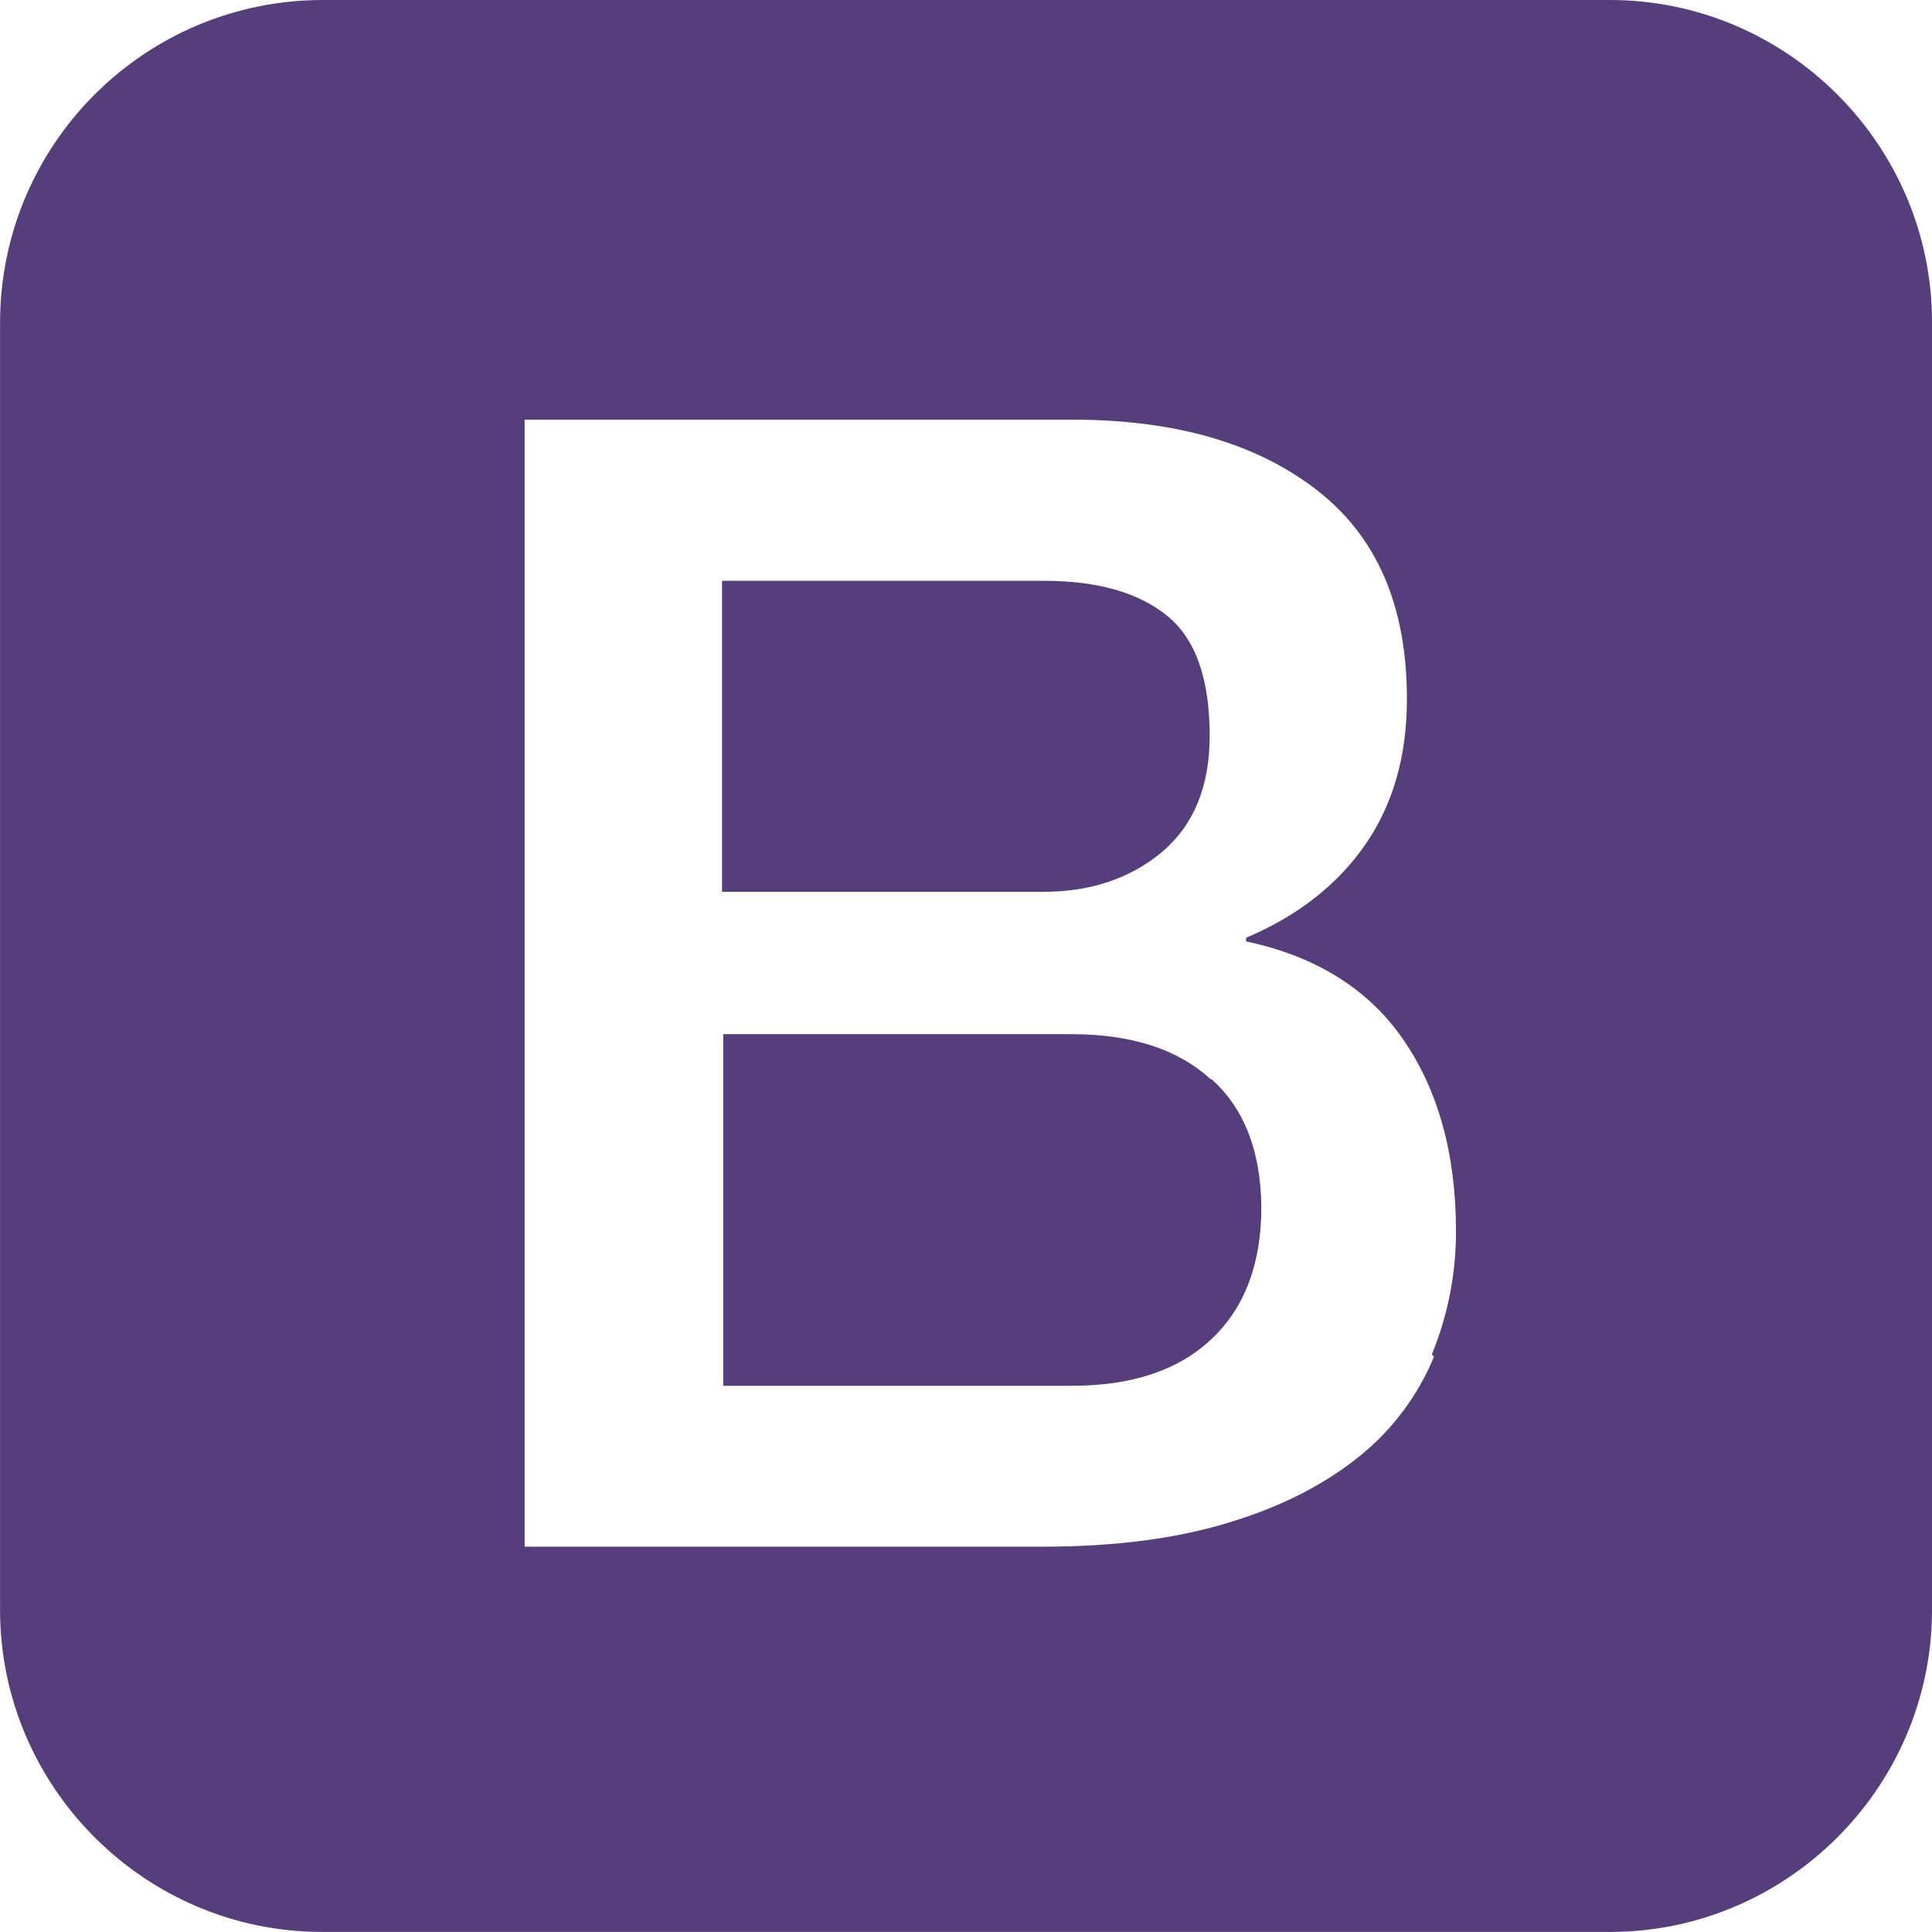
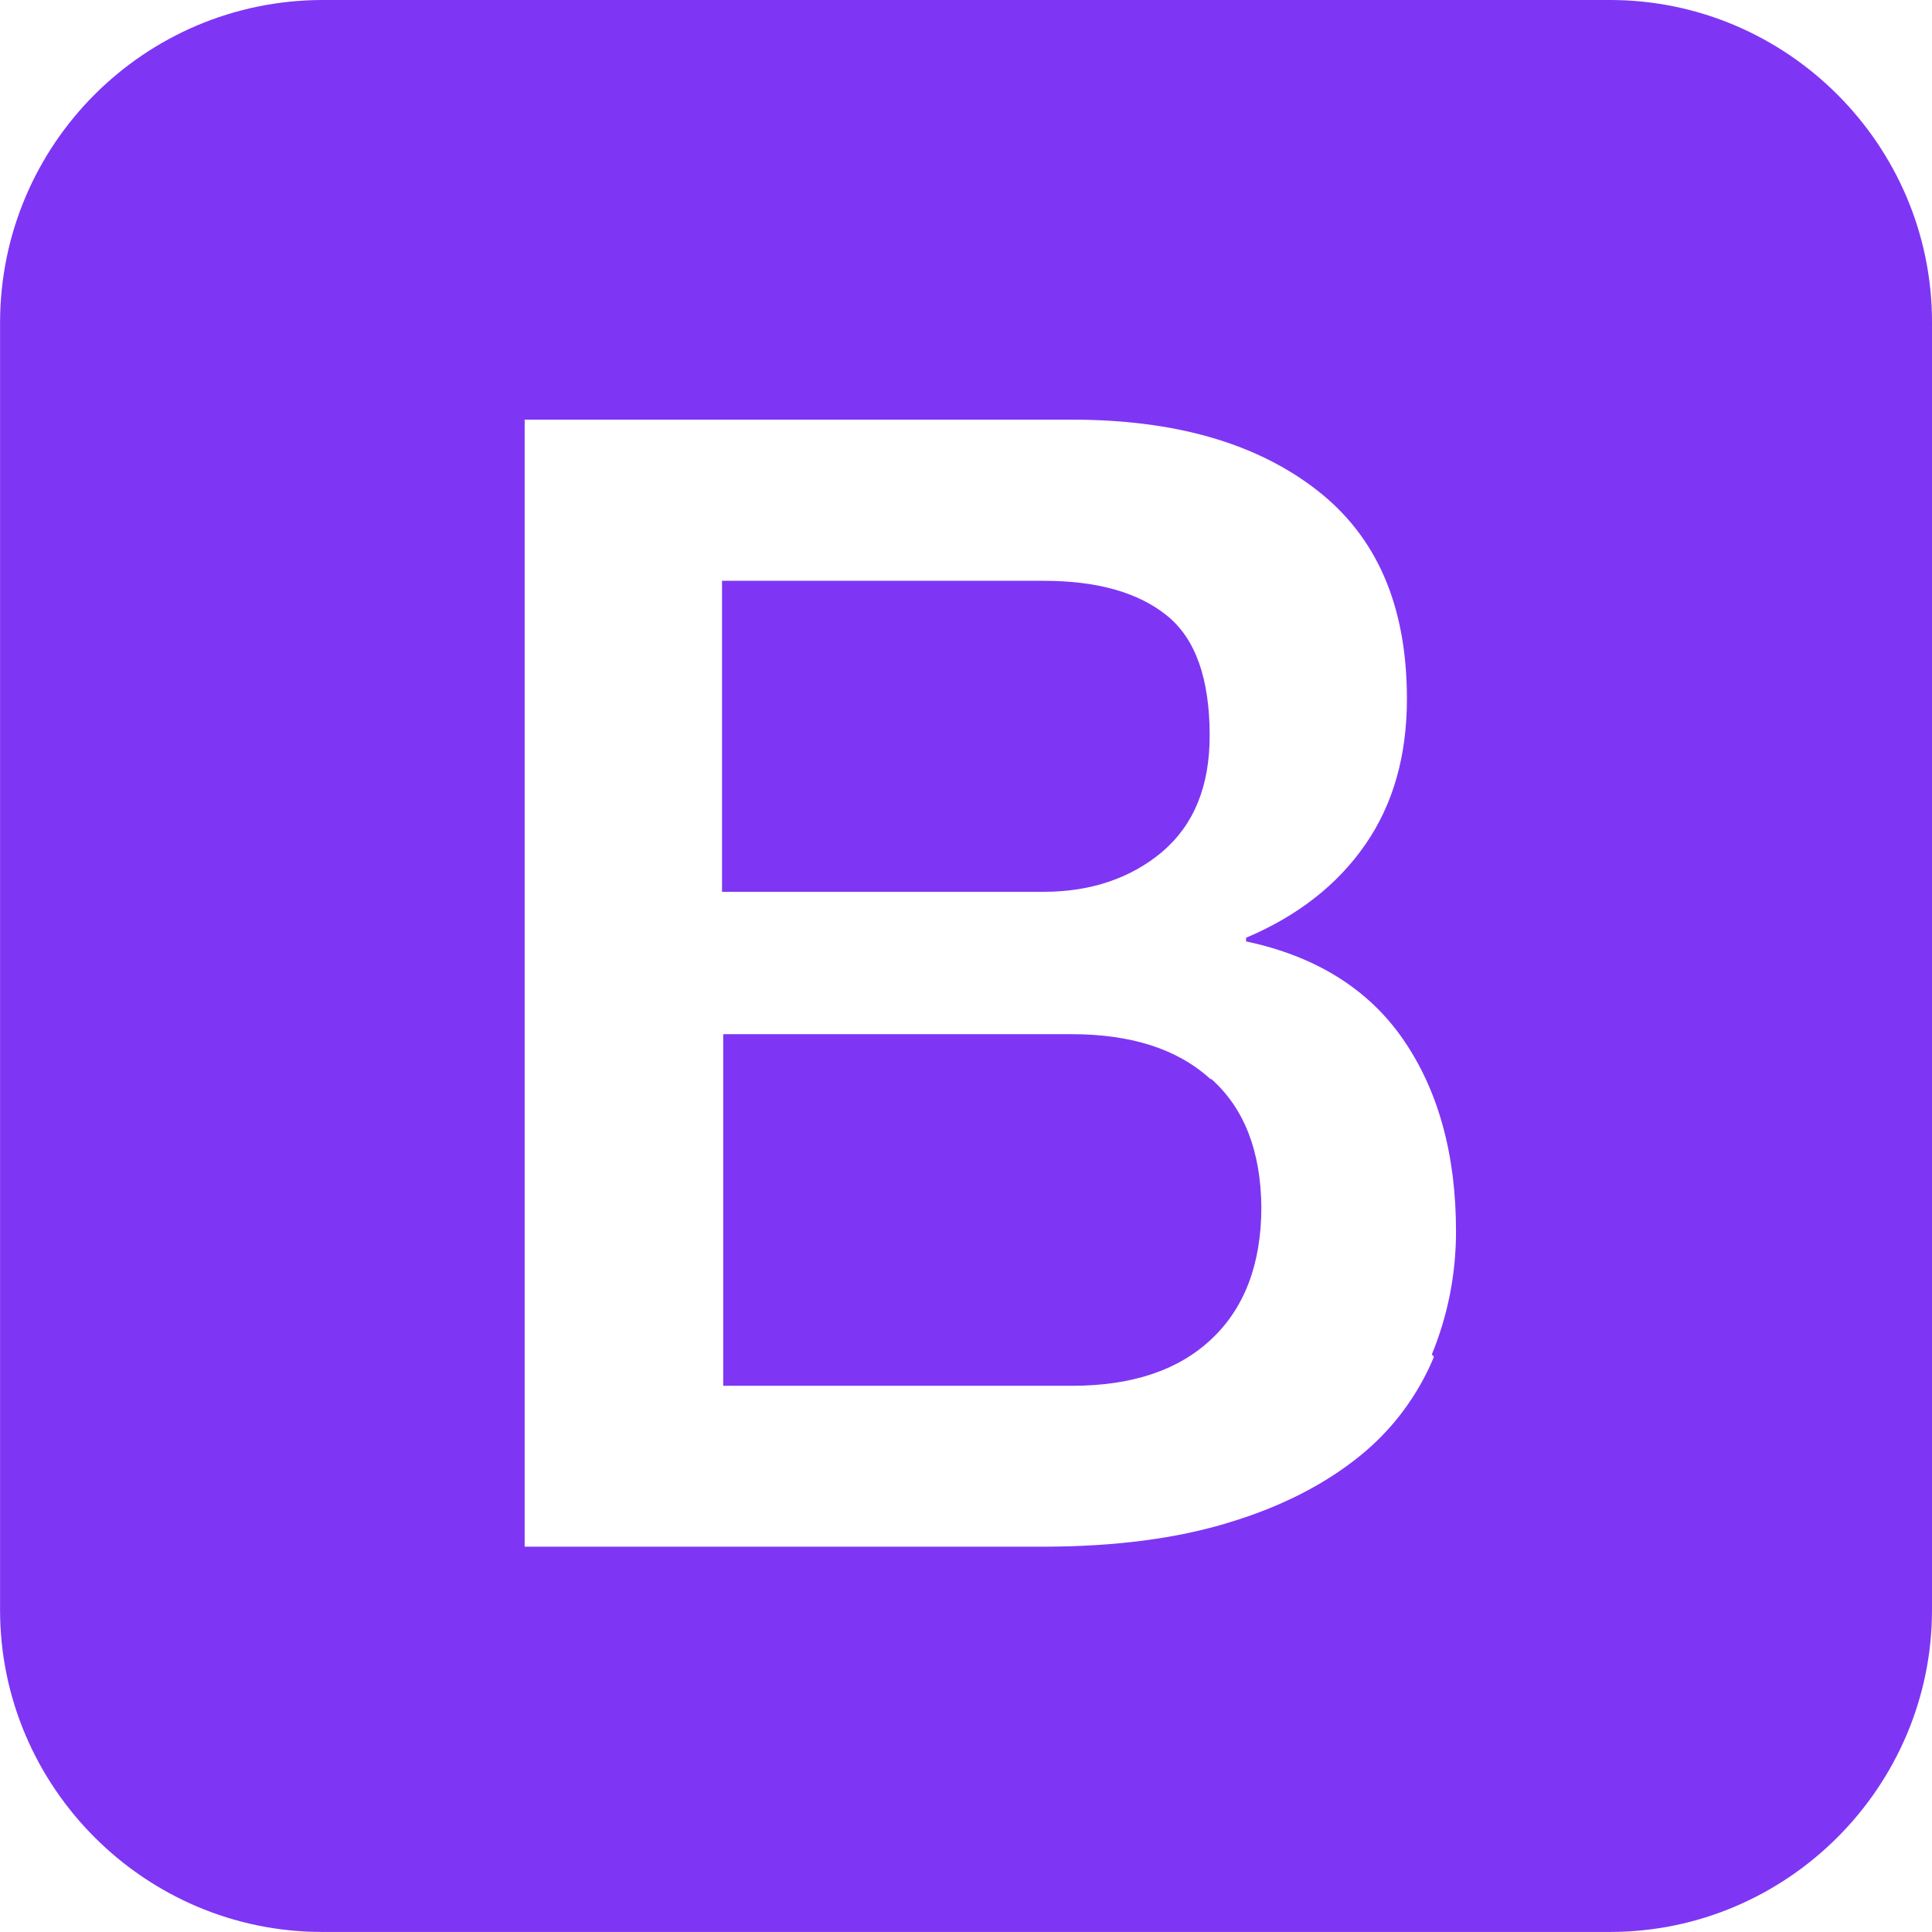
<svg xmlns="http://www.w3.org/2000/svg" version="1.1" width="32" height="32" viewBox="0 0 32 32">
-   <path fill="#563d7c" d="M26.667 0h-21.333c-2.943 0.008-5.325 2.391-5.333 5.333v21.333c0 2.933 2.4 5.333 5.333 5.333h21.333c2.933 0 5.333-2.4 5.333-5.333v-21.333c0-2.933-2.4-5.333-5.333-5.333zM23.751 22.473c-0.267 0.643-0.689 1.209-1.231 1.645-0.56 0.453-1.269 0.827-2.143 1.093-0.872 0.271-1.909 0.407-3.111 0.407h-8.576v-18.667h9.069c1.677 0 3.021 0.377 4.027 1.147 1.013 0.773 1.517 1.925 1.517 3.48 0 0.94-0.229 1.747-0.691 2.413-0.459 0.663-1.12 1.181-1.973 1.541v0.061c1.139 0.24 2.020 0.78 2.6 1.62s0.877 1.901 0.877 3.183c0 0.717-0.139 1.4-0.4 2.037zM20.049 17.873c-0.547-0.5-1.315-0.744-2.307-0.744h-5.763v5.824h5.779c0.987 0 1.76-0.256 2.307-0.773 0.547-0.513 0.827-1.245 0.827-2.187-0.009-0.92-0.28-1.632-0.827-2.12zM19.249 14.109c0.528-0.448 0.787-1.089 0.787-1.925 0-0.939-0.233-1.605-0.707-1.987-0.469-0.38-1.147-0.577-2.037-0.577h-5.333v5.151h5.333c0.777 0 1.44-0.227 1.957-0.661z" />
+   <path fill="#7E36F4" d="M26.667 0h-21.333c-2.943 0.008-5.325 2.391-5.333 5.333v21.333c0 2.933 2.4 5.333 5.333 5.333h21.333c2.933 0 5.333-2.4 5.333-5.333v-21.333c0-2.933-2.4-5.333-5.333-5.333zM23.751 22.473c-0.267 0.643-0.689 1.209-1.231 1.645-0.56 0.453-1.269 0.827-2.143 1.093-0.872 0.271-1.909 0.407-3.111 0.407h-8.576v-18.667h9.069c1.677 0 3.021 0.377 4.027 1.147 1.013 0.773 1.517 1.925 1.517 3.48 0 0.94-0.229 1.747-0.691 2.413-0.459 0.663-1.12 1.181-1.973 1.541v0.061c1.139 0.24 2.020 0.78 2.6 1.62s0.877 1.901 0.877 3.183c0 0.717-0.139 1.4-0.4 2.037zM20.049 17.873c-0.547-0.5-1.315-0.744-2.307-0.744h-5.763v5.824h5.779c0.987 0 1.76-0.256 2.307-0.773 0.547-0.513 0.827-1.245 0.827-2.187-0.009-0.92-0.28-1.632-0.827-2.12zM19.249 14.109c0.528-0.448 0.787-1.089 0.787-1.925 0-0.939-0.233-1.605-0.707-1.987-0.469-0.38-1.147-0.577-2.037-0.577h-5.333v5.151h5.333c0.777 0 1.44-0.227 1.957-0.661z" />
</svg>
